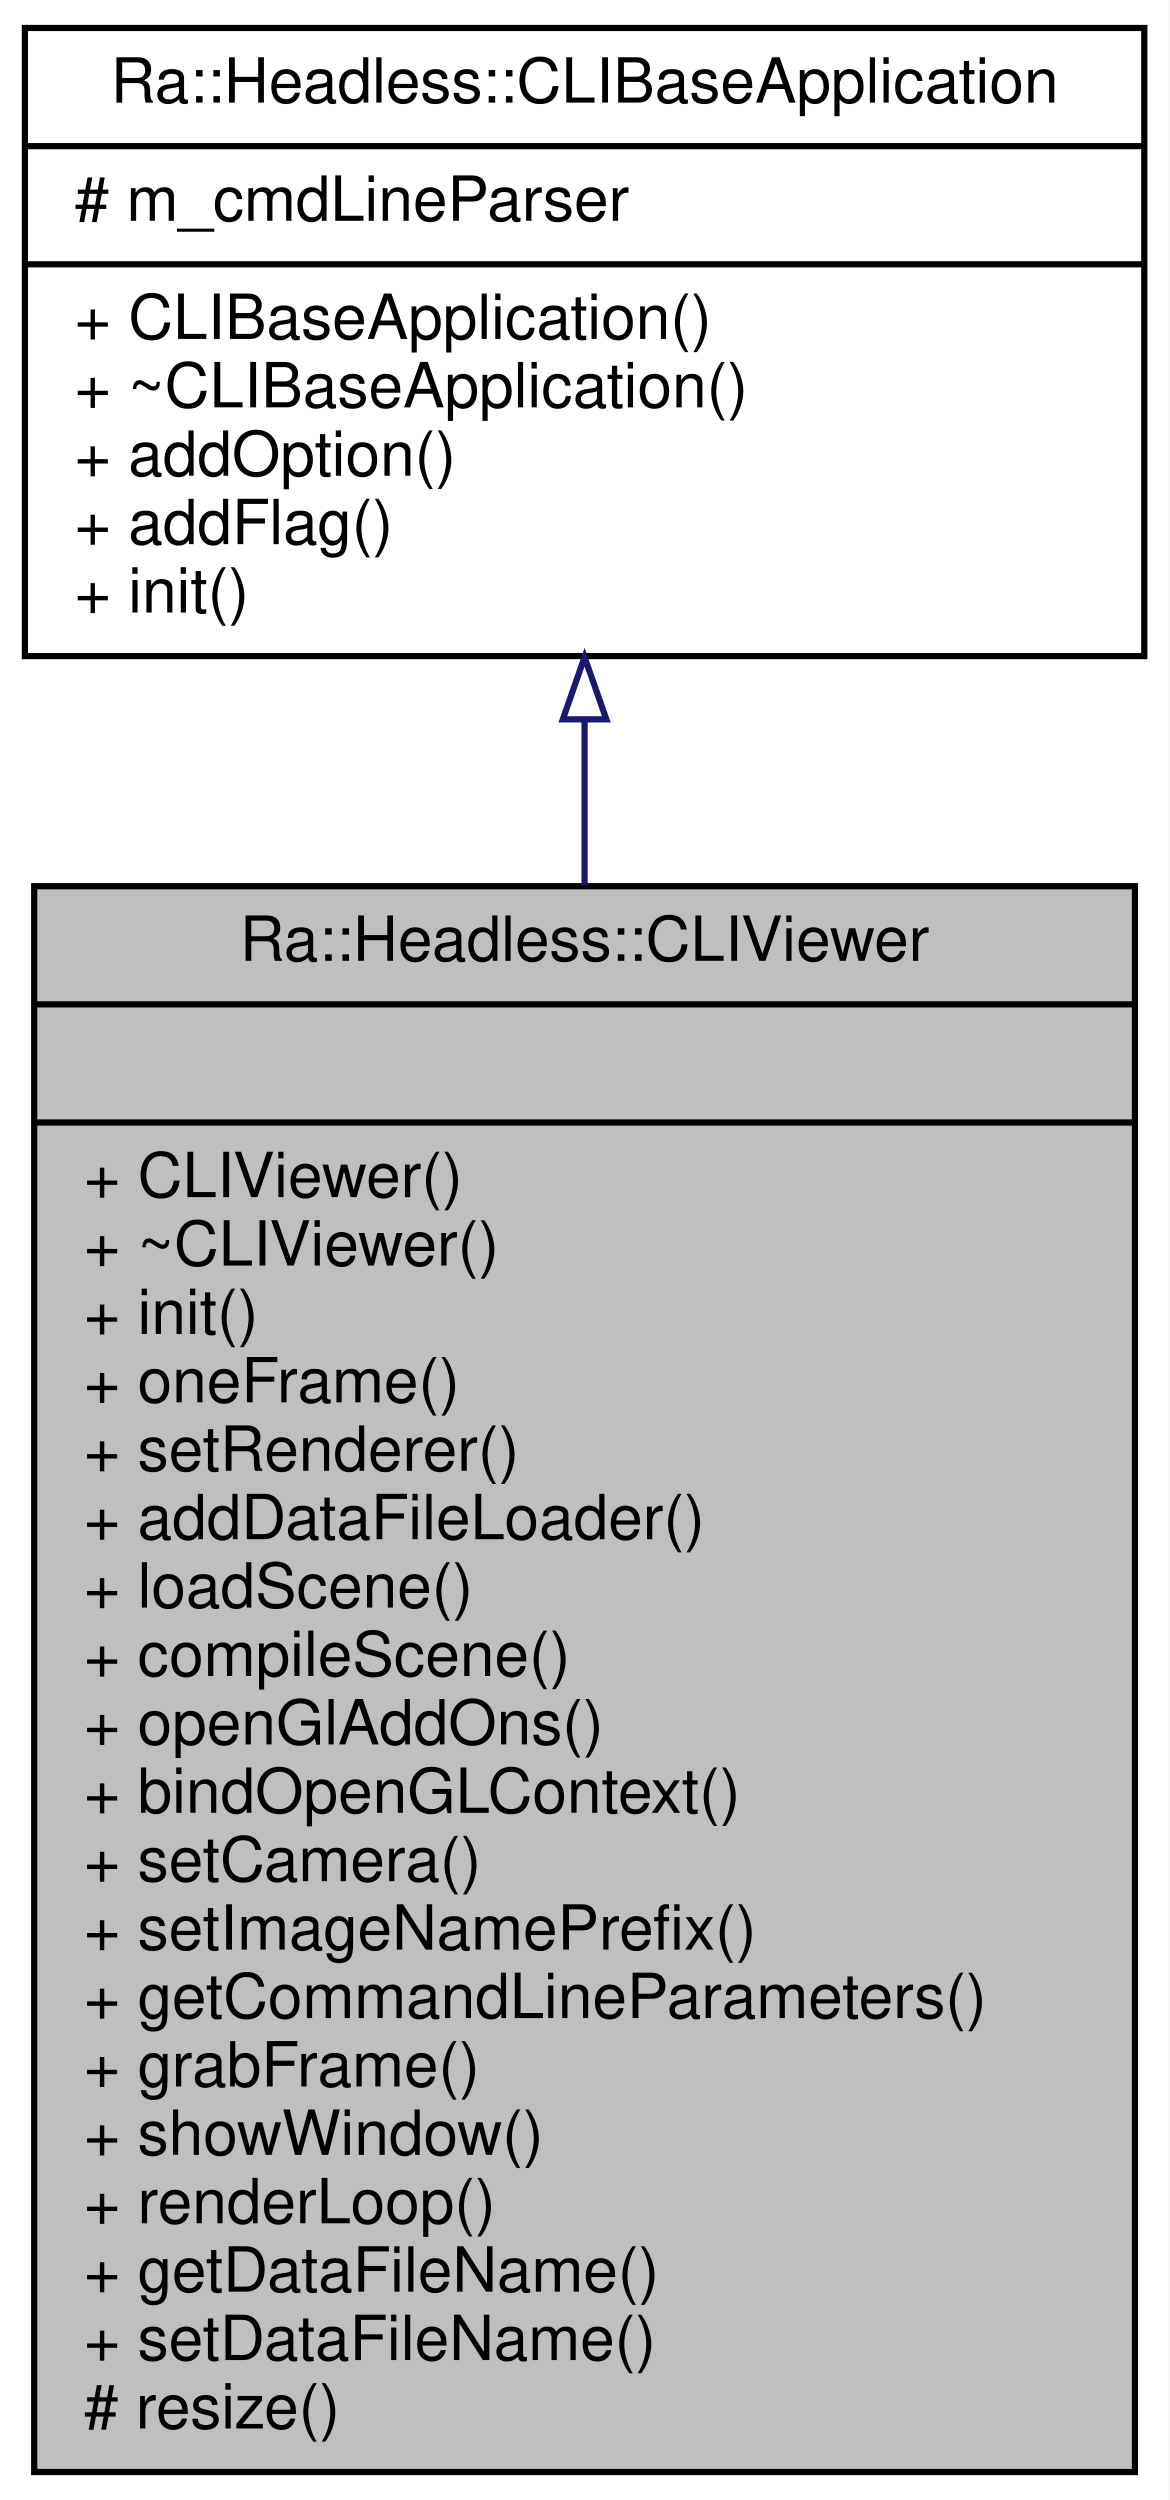
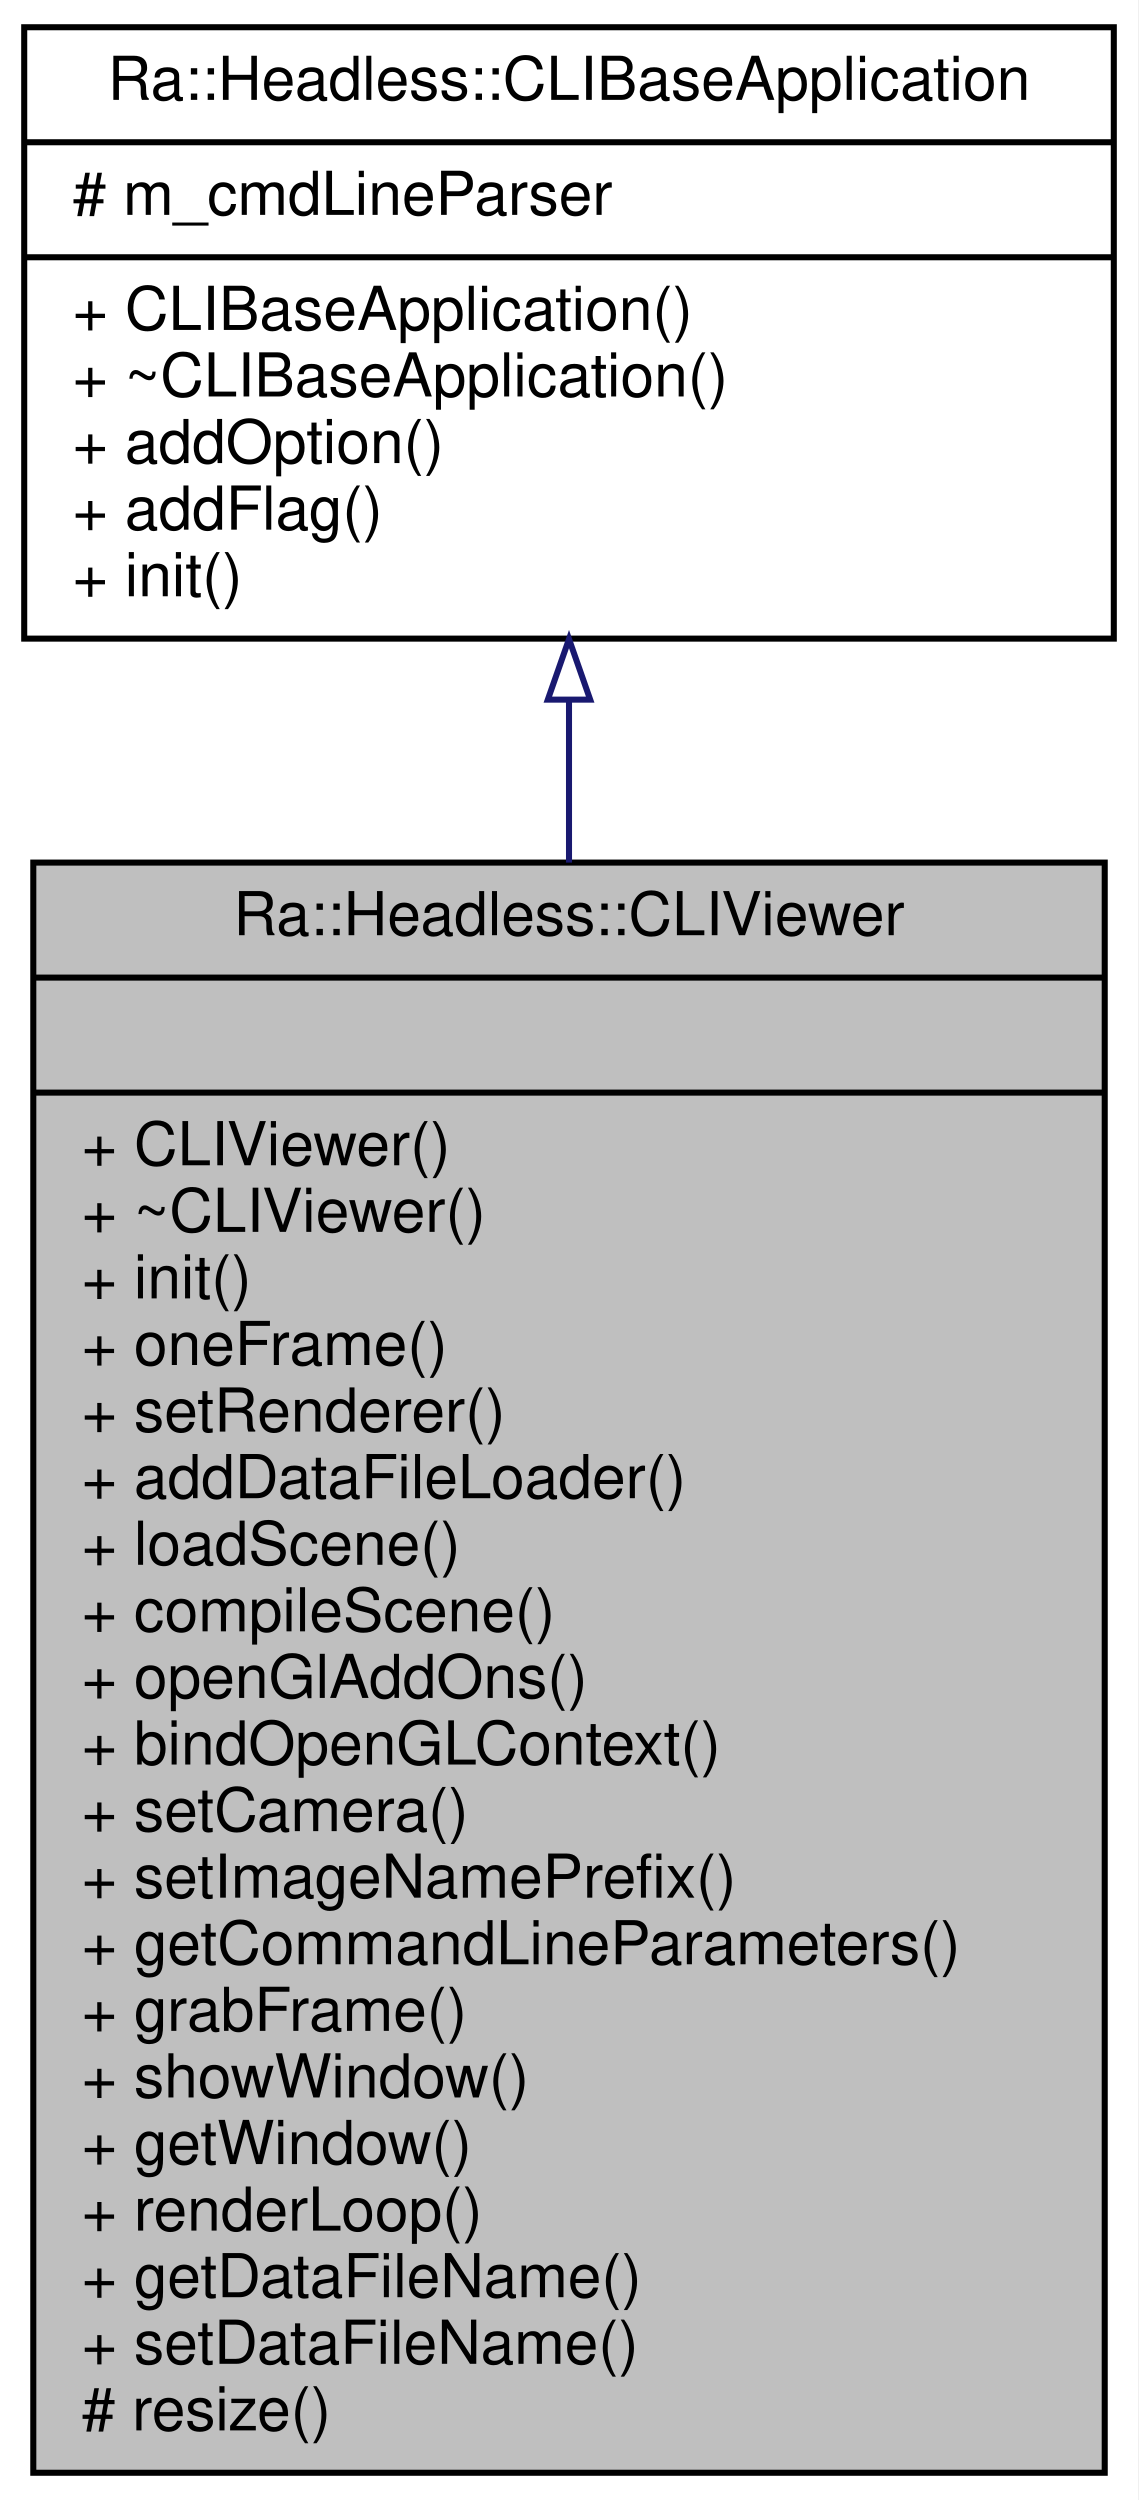
- <svg xmlns="http://www.w3.org/2000/svg" xmlns:xlink="http://www.w3.org/1999/xlink" width="188pt" height="402pt" viewBox="0.00 0.00 188.00 402.00">
-   <g id="graph0" class="graph" transform="scale(1 1) rotate(0) translate(4 398)">
-     <polygon fill="white" stroke="transparent" points="-4,4 -4,-398 184,-398 184,4 -4,4" />
+ <svg xmlns="http://www.w3.org/2000/svg" xmlns:xlink="http://www.w3.org/1999/xlink" width="188pt" height="413pt" viewBox="0.00 0.00 188.00 413.00">
+   <g id="graph0" class="graph" transform="scale(1 1) rotate(0) translate(4 409)">
+     <polygon fill="white" stroke="transparent" points="-4,4 -4,-409 184,-409 184,4 -4,4" />
    <g id="node1" class="node">
      <g id="a_node1">
        <a xlink:title=" ">
-           <polygon fill="#bfbfbf" stroke="black" points="1.5,-0.5 1.5,-255.5 178.5,-255.5 178.5,-0.5 1.5,-0.5" />
-           <text text-anchor="middle" x="90" y="-243.5" font-family="Helvetica,sans-Serif" font-size="10.00">Ra::Headless::CLIViewer</text>
-           <polyline fill="none" stroke="black" points="1.5,-236.5 178.5,-236.5 " />
-           <text text-anchor="middle" x="90" y="-224.5" font-family="Helvetica,sans-Serif" font-size="10.00"> </text>
-           <polyline fill="none" stroke="black" points="1.5,-217.5 178.5,-217.5 " />
-           <text text-anchor="start" x="9.5" y="-205.5" font-family="Helvetica,sans-Serif" font-size="10.00">+ CLIViewer()</text>
-           <text text-anchor="start" x="9.5" y="-194.5" font-family="Helvetica,sans-Serif" font-size="10.00">+ ~CLIViewer()</text>
-           <text text-anchor="start" x="9.5" y="-183.5" font-family="Helvetica,sans-Serif" font-size="10.00">+ init()</text>
-           <text text-anchor="start" x="9.5" y="-172.5" font-family="Helvetica,sans-Serif" font-size="10.00">+ oneFrame()</text>
-           <text text-anchor="start" x="9.5" y="-161.5" font-family="Helvetica,sans-Serif" font-size="10.00">+ setRenderer()</text>
-           <text text-anchor="start" x="9.5" y="-150.5" font-family="Helvetica,sans-Serif" font-size="10.00">+ addDataFileLoader()</text>
-           <text text-anchor="start" x="9.5" y="-139.5" font-family="Helvetica,sans-Serif" font-size="10.00">+ loadScene()</text>
-           <text text-anchor="start" x="9.5" y="-128.5" font-family="Helvetica,sans-Serif" font-size="10.00">+ compileScene()</text>
-           <text text-anchor="start" x="9.5" y="-117.5" font-family="Helvetica,sans-Serif" font-size="10.00">+ openGlAddOns()</text>
-           <text text-anchor="start" x="9.5" y="-106.5" font-family="Helvetica,sans-Serif" font-size="10.00">+ bindOpenGLContext()</text>
-           <text text-anchor="start" x="9.5" y="-95.5" font-family="Helvetica,sans-Serif" font-size="10.00">+ setCamera()</text>
-           <text text-anchor="start" x="9.5" y="-84.5" font-family="Helvetica,sans-Serif" font-size="10.00">+ setImageNamePrefix()</text>
-           <text text-anchor="start" x="9.5" y="-73.5" font-family="Helvetica,sans-Serif" font-size="10.00">+ getCommandLineParameters()</text>
-           <text text-anchor="start" x="9.5" y="-62.5" font-family="Helvetica,sans-Serif" font-size="10.00">+ grabFrame()</text>
-           <text text-anchor="start" x="9.5" y="-51.5" font-family="Helvetica,sans-Serif" font-size="10.00">+ showWindow()</text>
+           <polygon fill="#bfbfbf" stroke="black" points="1.5,-0.5 1.5,-266.5 178.5,-266.5 178.5,-0.5 1.5,-0.5" />
+           <text text-anchor="middle" x="90" y="-254.5" font-family="Helvetica,sans-Serif" font-size="10.00">Ra::Headless::CLIViewer</text>
+           <polyline fill="none" stroke="black" points="1.5,-247.5 178.5,-247.5 " />
+           <text text-anchor="middle" x="90" y="-235.5" font-family="Helvetica,sans-Serif" font-size="10.00"> </text>
+           <polyline fill="none" stroke="black" points="1.5,-228.5 178.5,-228.5 " />
+           <text text-anchor="start" x="9.5" y="-216.5" font-family="Helvetica,sans-Serif" font-size="10.00">+ CLIViewer()</text>
+           <text text-anchor="start" x="9.5" y="-205.5" font-family="Helvetica,sans-Serif" font-size="10.00">+ ~CLIViewer()</text>
+           <text text-anchor="start" x="9.5" y="-194.5" font-family="Helvetica,sans-Serif" font-size="10.00">+ init()</text>
+           <text text-anchor="start" x="9.5" y="-183.5" font-family="Helvetica,sans-Serif" font-size="10.00">+ oneFrame()</text>
+           <text text-anchor="start" x="9.5" y="-172.5" font-family="Helvetica,sans-Serif" font-size="10.00">+ setRenderer()</text>
+           <text text-anchor="start" x="9.5" y="-161.5" font-family="Helvetica,sans-Serif" font-size="10.00">+ addDataFileLoader()</text>
+           <text text-anchor="start" x="9.5" y="-150.5" font-family="Helvetica,sans-Serif" font-size="10.00">+ loadScene()</text>
+           <text text-anchor="start" x="9.5" y="-139.5" font-family="Helvetica,sans-Serif" font-size="10.00">+ compileScene()</text>
+           <text text-anchor="start" x="9.5" y="-128.5" font-family="Helvetica,sans-Serif" font-size="10.00">+ openGlAddOns()</text>
+           <text text-anchor="start" x="9.5" y="-117.5" font-family="Helvetica,sans-Serif" font-size="10.00">+ bindOpenGLContext()</text>
+           <text text-anchor="start" x="9.5" y="-106.5" font-family="Helvetica,sans-Serif" font-size="10.00">+ setCamera()</text>
+           <text text-anchor="start" x="9.5" y="-95.5" font-family="Helvetica,sans-Serif" font-size="10.00">+ setImageNamePrefix()</text>
+           <text text-anchor="start" x="9.5" y="-84.5" font-family="Helvetica,sans-Serif" font-size="10.00">+ getCommandLineParameters()</text>
+           <text text-anchor="start" x="9.5" y="-73.5" font-family="Helvetica,sans-Serif" font-size="10.00">+ grabFrame()</text>
+           <text text-anchor="start" x="9.5" y="-62.5" font-family="Helvetica,sans-Serif" font-size="10.00">+ showWindow()</text>
+           <text text-anchor="start" x="9.5" y="-51.5" font-family="Helvetica,sans-Serif" font-size="10.00">+ getWindow()</text>
          <text text-anchor="start" x="9.5" y="-40.5" font-family="Helvetica,sans-Serif" font-size="10.00">+ renderLoop()</text>
          <text text-anchor="start" x="9.5" y="-29.5" font-family="Helvetica,sans-Serif" font-size="10.00">+ getDataFileName()</text>
          <text text-anchor="start" x="9.5" y="-18.5" font-family="Helvetica,sans-Serif" font-size="10.00">+ setDataFileName()</text>
          <text text-anchor="start" x="9.5" y="-7.5" font-family="Helvetica,sans-Serif" font-size="10.00"># resize()</text>
        </a>
      </g>
    </g>
    <g id="node2" class="node">
      <g id="a_node2">
        <a xlink:href="classRa_1_1Headless_1_1CLIBaseApplication.html" target="_top" xlink:title=" ">
-           <polygon fill="white" stroke="black" points="0,-292.5 0,-393.5 180,-393.5 180,-292.5 0,-292.5" />
-           <text text-anchor="middle" x="90" y="-381.5" font-family="Helvetica,sans-Serif" font-size="10.00">Ra::Headless::CLIBaseApplication</text>
-           <polyline fill="none" stroke="black" points="0,-374.5 180,-374.5 " />
-           <text text-anchor="start" x="8" y="-362.5" font-family="Helvetica,sans-Serif" font-size="10.00"># m_cmdLineParser</text>
-           <polyline fill="none" stroke="black" points="0,-355.5 180,-355.5 " />
-           <text text-anchor="start" x="8" y="-343.5" font-family="Helvetica,sans-Serif" font-size="10.00">+ CLIBaseApplication()</text>
-           <text text-anchor="start" x="8" y="-332.5" font-family="Helvetica,sans-Serif" font-size="10.00">+ ~CLIBaseApplication()</text>
-           <text text-anchor="start" x="8" y="-321.5" font-family="Helvetica,sans-Serif" font-size="10.00">+ addOption()</text>
-           <text text-anchor="start" x="8" y="-310.5" font-family="Helvetica,sans-Serif" font-size="10.00">+ addFlag()</text>
-           <text text-anchor="start" x="8" y="-299.5" font-family="Helvetica,sans-Serif" font-size="10.00">+ init()</text>
+           <polygon fill="white" stroke="black" points="0,-303.5 0,-404.5 180,-404.5 180,-303.5 0,-303.5" />
+           <text text-anchor="middle" x="90" y="-392.5" font-family="Helvetica,sans-Serif" font-size="10.00">Ra::Headless::CLIBaseApplication</text>
+           <polyline fill="none" stroke="black" points="0,-385.5 180,-385.5 " />
+           <text text-anchor="start" x="8" y="-373.5" font-family="Helvetica,sans-Serif" font-size="10.00"># m_cmdLineParser</text>
+           <polyline fill="none" stroke="black" points="0,-366.5 180,-366.5 " />
+           <text text-anchor="start" x="8" y="-354.5" font-family="Helvetica,sans-Serif" font-size="10.00">+ CLIBaseApplication()</text>
+           <text text-anchor="start" x="8" y="-343.5" font-family="Helvetica,sans-Serif" font-size="10.00">+ ~CLIBaseApplication()</text>
+           <text text-anchor="start" x="8" y="-332.5" font-family="Helvetica,sans-Serif" font-size="10.00">+ addOption()</text>
+           <text text-anchor="start" x="8" y="-321.5" font-family="Helvetica,sans-Serif" font-size="10.00">+ addFlag()</text>
+           <text text-anchor="start" x="8" y="-310.5" font-family="Helvetica,sans-Serif" font-size="10.00">+ init()</text>
        </a>
      </g>
    </g>
    <g id="edge1" class="edge">
-       <path fill="none" stroke="midnightblue" d="M90,-282.24C90,-273.75 90,-264.76 90,-255.57" />
-       <polygon fill="none" stroke="midnightblue" points="86.5,-282.33 90,-292.33 93.5,-282.33 86.5,-282.33" />
+       <path fill="none" stroke="midnightblue" d="M90,-293.3C90,-284.78 90,-275.76 90,-266.5" />
+       <polygon fill="none" stroke="midnightblue" points="86.5,-293.42 90,-303.42 93.5,-293.42 86.5,-293.42" />
    </g>
  </g>
</svg>
